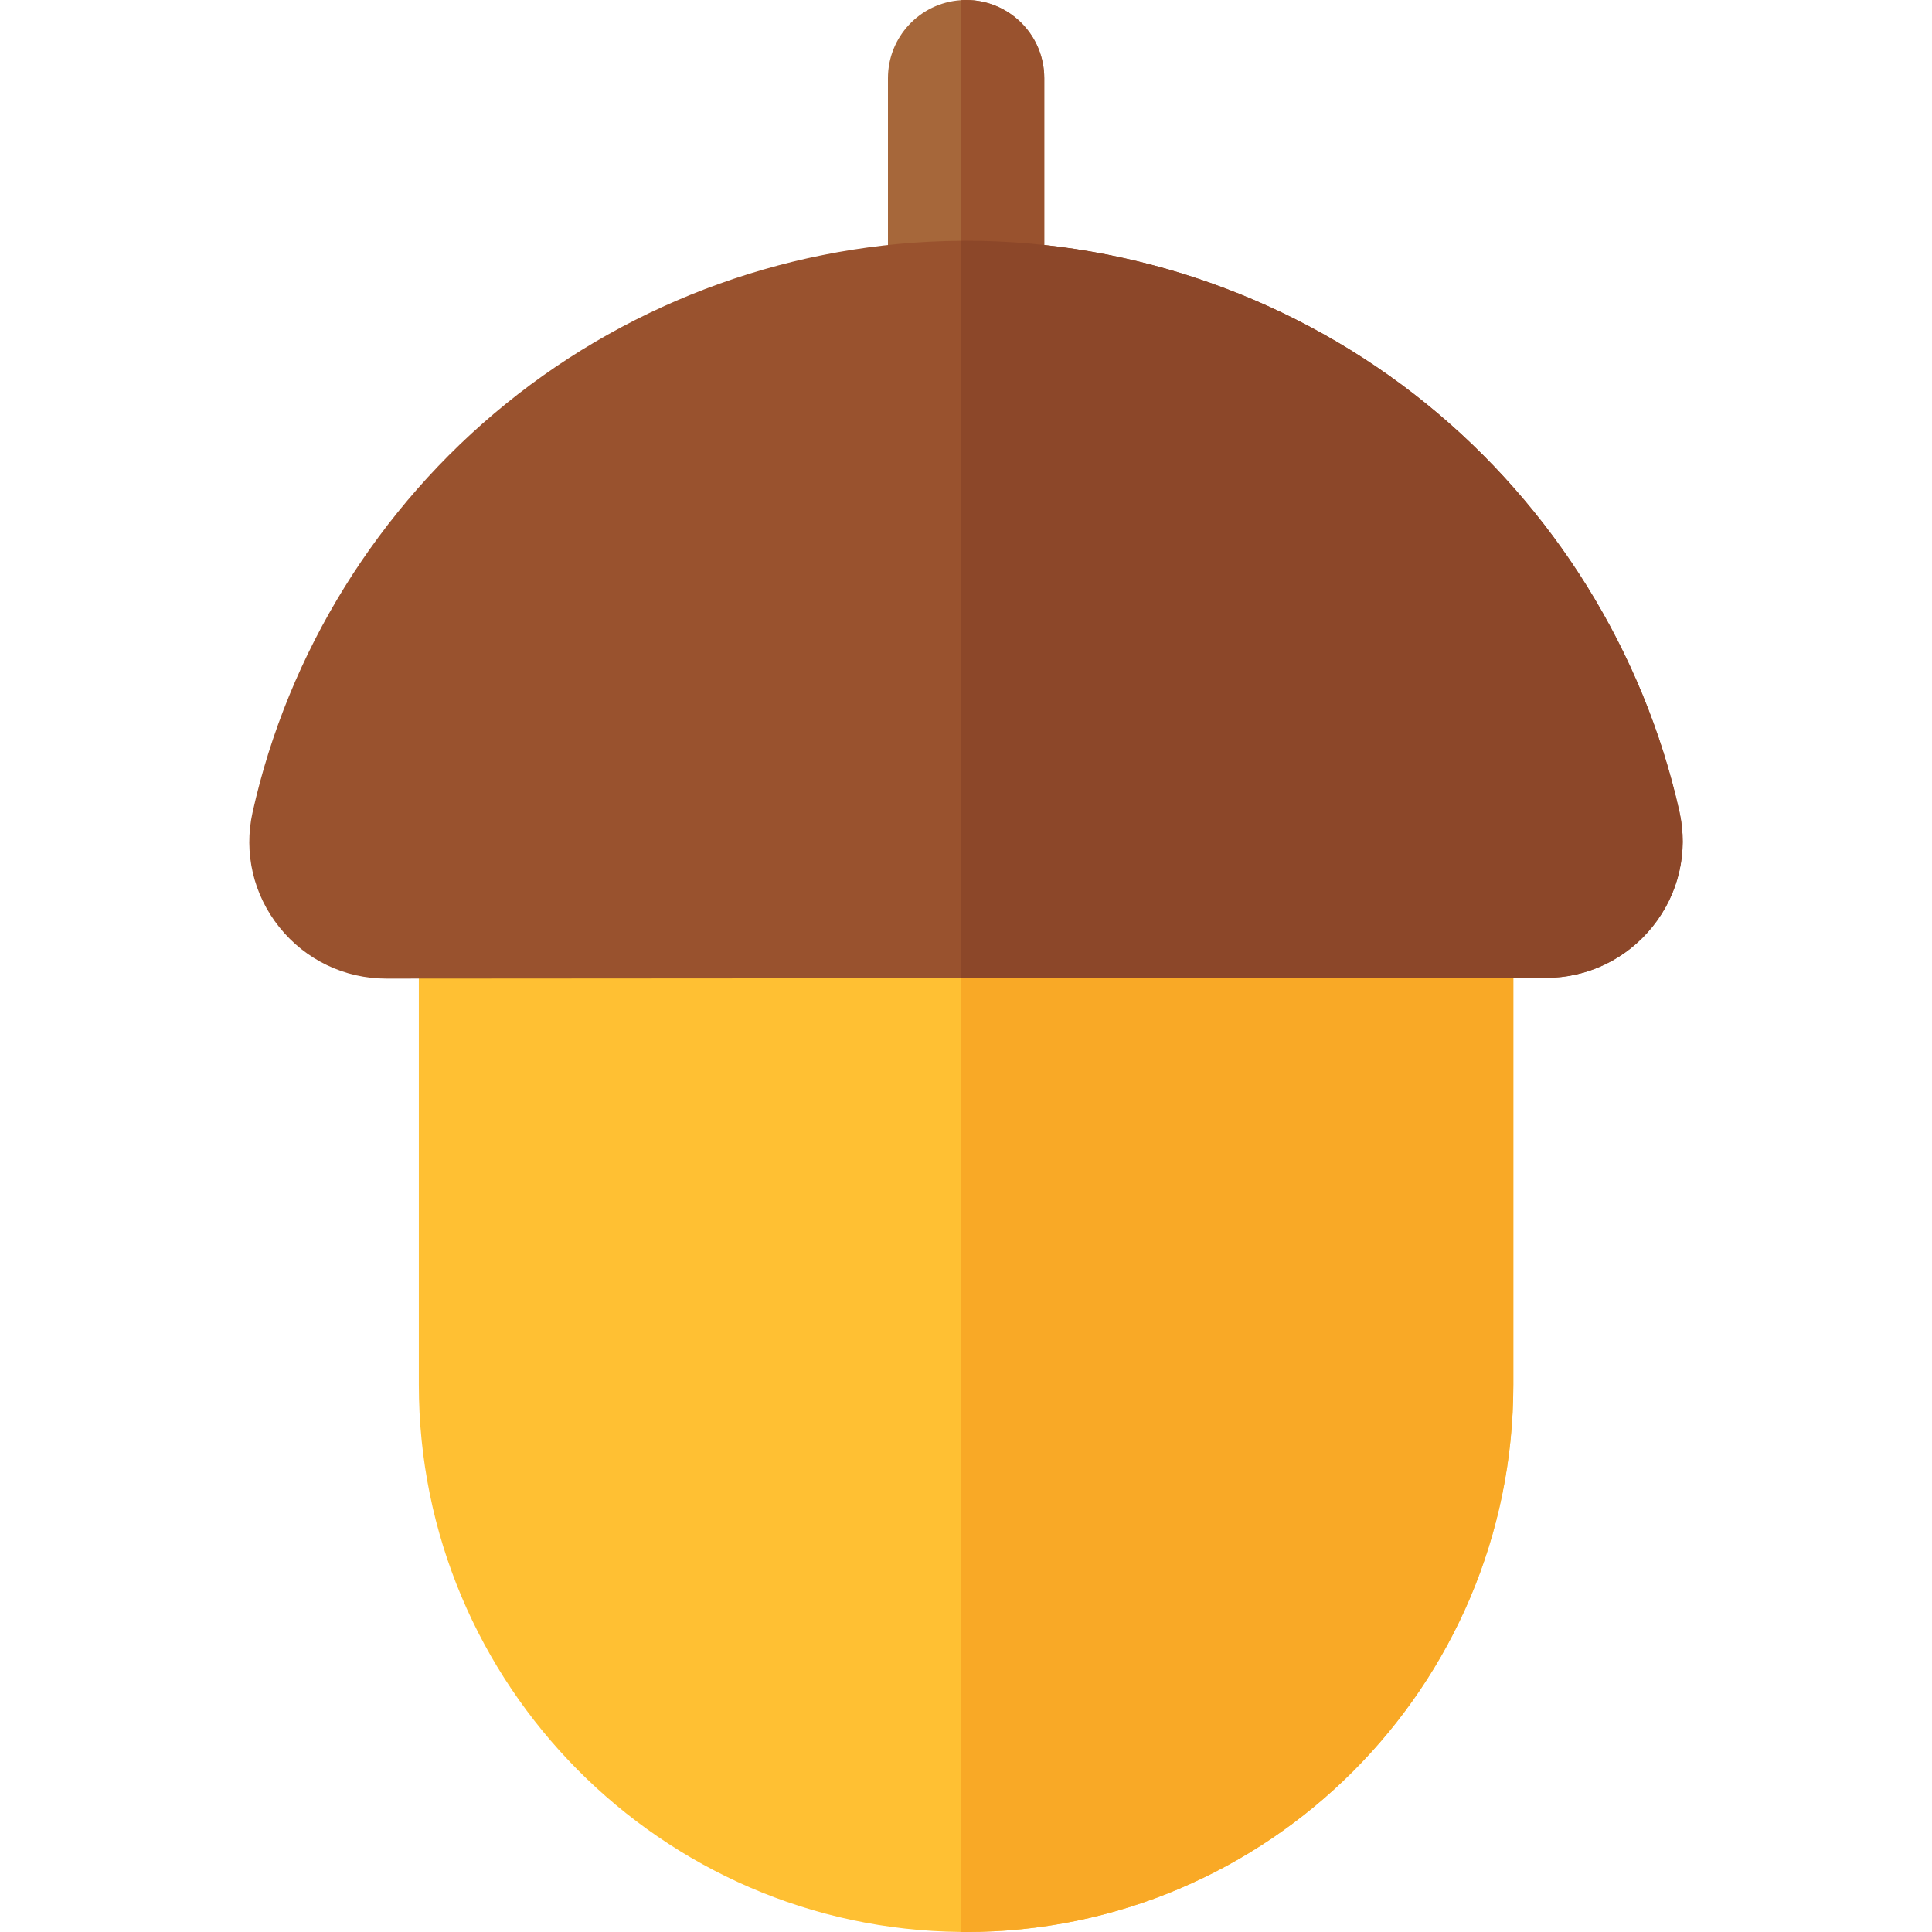
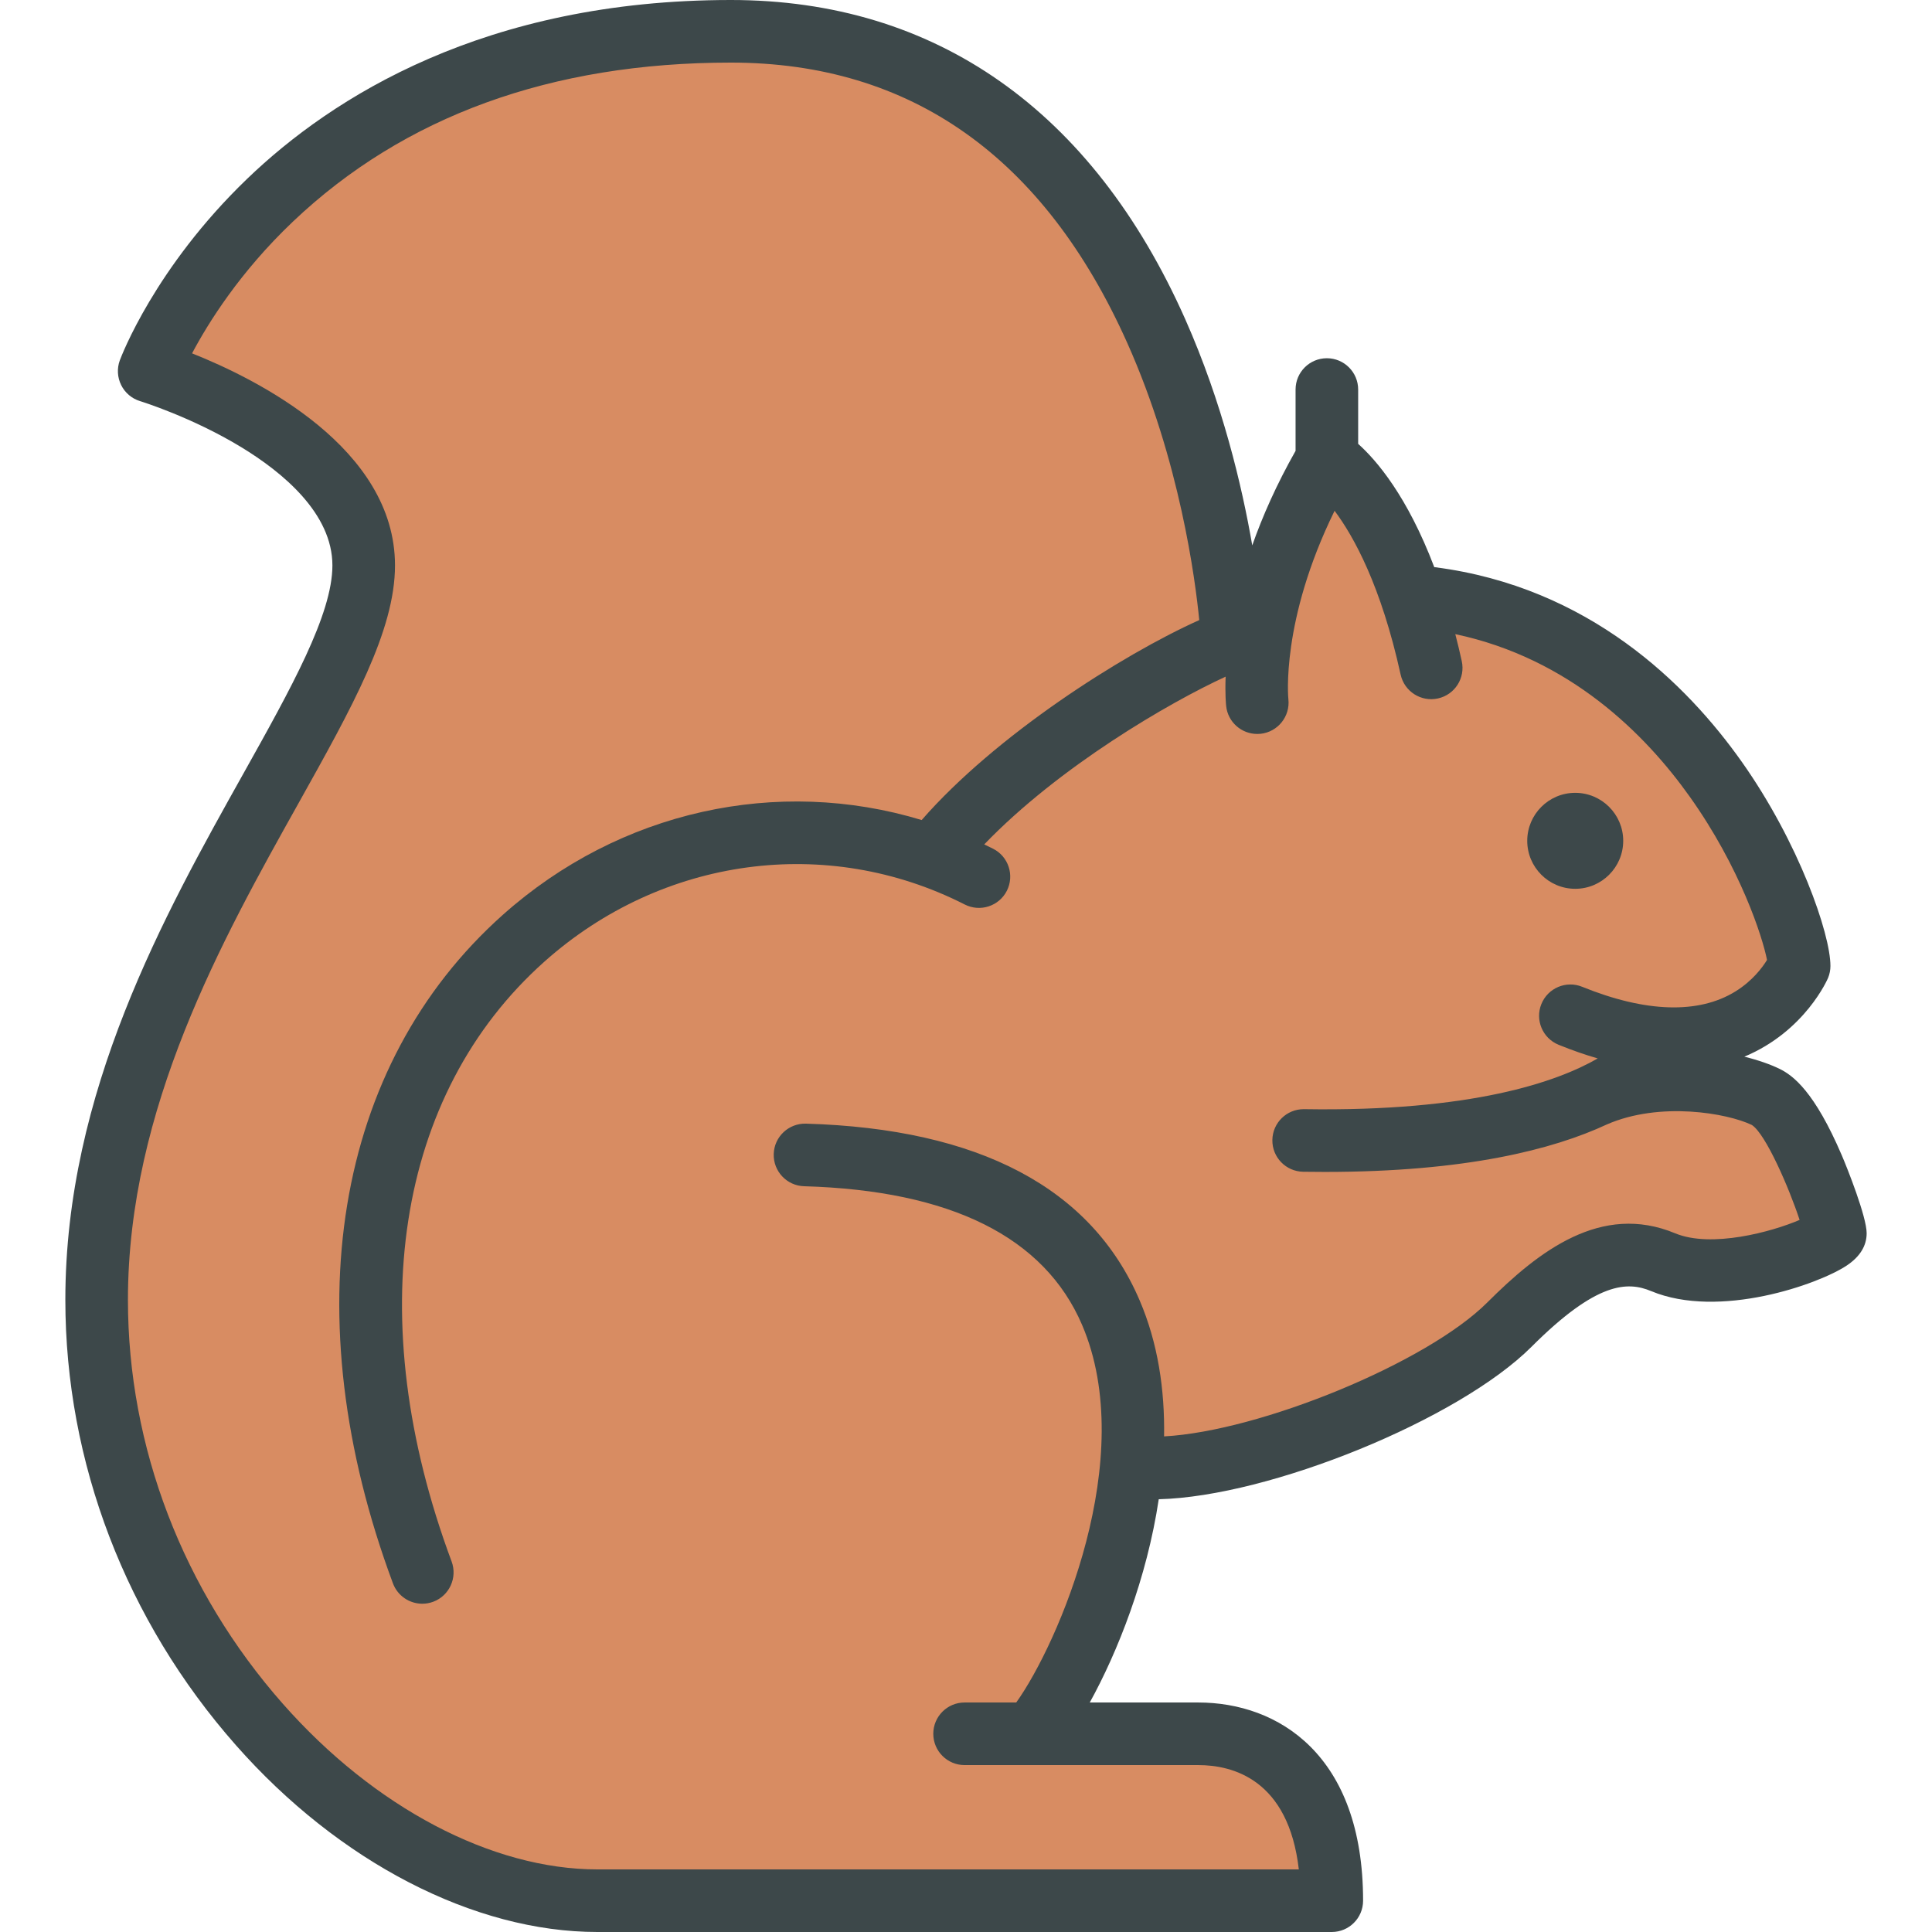
<svg xmlns="http://www.w3.org/2000/svg" version="1.1" id="Layer_1" x="0px" y="0px" viewBox="0 0 512 512" style="enable-background:new 0 0 512 512;" xml:space="preserve">
-   <path style="fill:#FFC033;" d="M401.044,241.199v125.77c0,79.972-65.06,145.031-145.017,145.031c-0.483,0-0.98,0-1.464-0.014  c-79.295-0.787-143.568-65.529-143.568-145.017v-125.77c0-11.432,9.265-20.711,20.711-20.711h248.627  C391.779,220.488,401.044,229.766,401.044,241.199z" />
-   <path style="fill:#F9A926;" d="M401.044,241.199v125.77c0,79.972-65.06,145.031-145.017,145.031c-0.483,0-0.98,0-1.464-0.014  V220.488h125.77C391.779,220.488,401.044,229.766,401.044,241.199z" />
-   <path style="fill:#A6673A;" d="M276.737,20.711v63.803c0,11.446-9.278,20.711-20.711,20.711c-0.497,0-0.98-0.014-1.464-0.055  c-10.77-0.746-19.247-9.706-19.247-20.656V20.711c0-10.935,8.478-19.91,19.247-20.656C255.046,0.014,255.529,0,256.027,0  C267.459,0,276.737,9.278,276.737,20.711z" />
  <g>
-     <path style="fill:#99522E;" d="M276.737,20.711v63.803c0,11.446-9.278,20.711-20.711,20.711c-0.497,0-0.98-0.014-1.464-0.055V0.055   C255.046,0.014,255.529,0,256.027,0C267.459,0,276.737,9.278,276.737,20.711z" />
-     <path style="fill:#99522E;" d="M437.978,245.52c-6.931,8.657-17.259,13.628-28.346,13.628l-155.069,0.097l-152.156,0.097   c-0.014,0-0.014,0-0.028,0c-11.073,0-21.401-4.957-28.332-13.6c-6.917-8.616-9.499-19.731-7.111-30.486   c9.43-42.319,33.248-80.759,67.103-108.221c33.966-27.573,76.713-42.885,120.523-43.217c0.483-0.014,0.98-0.014,1.464-0.014   c44.266,0,87.552,15.326,121.89,43.161c33.828,27.421,57.659,65.791,67.131,108.055   C447.464,225.776,444.882,236.891,437.978,245.52z" />
+     <path style="fill:#D88C62;" d="M158.311,497.624c-28.578,0-60.356-16.684-85.005-44.628   c-26.834-30.421-41.612-68.964-41.612-108.53c0-51.349,25.154-96.329,45.367-132.47c14.213-25.423,25.406-45.445,25.406-62.157   c0-30.053-36.633-47.876-52.383-54.143l-2.29-0.911l1.153-2.178c4.7-8.878,13.222-22.235,27.138-35.457   c29.863-28.383,69.433-42.775,117.613-42.775c48.611,0,84.633,25.439,107.061,75.609c13.878,31.034,18.091,62.178,19.258,74.126   l0.154,1.581l-1.449,0.651c-22.128,9.948-54.24,31.151-72.799,52.429l-0.94,1.077l-1.368-0.415   c-10.554-3.2-21.489-4.821-32.501-4.821c-27.939,0-55.072,10.473-76.4,29.491c-43.979,39.223-54.635,104.543-28.505,174.732   c0.885,2.365,3.177,3.957,5.702,3.957c0.732,0,1.446-0.128,2.124-0.38c3.137-1.172,4.743-4.684,3.575-7.829   c-24.318-65.309-14.9-125.645,25.195-161.394c19.098-17.03,43.378-26.408,68.368-26.408c15.685,0,31.419,3.786,45.497,10.949   c0.866,0.441,1.793,0.665,2.754,0.665c2.305,0,4.386-1.274,5.431-3.324c0.732-1.444,0.858-3.093,0.355-4.639   c-0.504-1.545-1.577-2.799-3.022-3.532c-0.75-0.38-1.501-0.74-2.251-1.099l-2.759-1.323l2.06-2.234   c20.791-21.615,51.376-38.841,64.644-44.931l3.269-1.501l-0.136,3.594c-0.182,4.817,0.126,7.431,0.129,7.458   c0.341,3.107,2.932,5.431,6.032,5.431c0.232,0,0.463-0.007,0.694-0.032c3.319-0.37,5.732-3.389,5.367-6.728   c-0.019-0.113-2.288-21.132,12.456-51.144l1.591-3.241l2.164,2.891c5.269,7.041,12.652,20.436,17.895,44.264   c0.615,2.763,3.111,4.774,5.935,4.774c0.439,0,0.881-0.049,1.316-0.144c1.588-0.349,2.944-1.295,3.817-2.663   c0.874-1.369,1.162-2.998,0.813-4.589c-0.498-2.285-1.052-4.597-1.694-7.073l-0.899-3.46l3.498,0.741   c31.354,6.639,51.815,27.555,63.459,43.931c13.873,19.474,19.761,38.476,20.859,44.155l0.163,0.842l-0.447,0.732   c-1.268,2.076-4.14,6.017-9.119,9.089c-4.883,3.016-10.763,4.544-17.478,4.544c-7.473,0.001-15.922-1.892-25.111-5.626   c-0.733-0.299-1.5-0.45-2.281-0.45c-2.489,0-4.703,1.492-5.642,3.8c-0.613,1.502-0.6,3.153,0.032,4.65   c0.633,1.498,1.811,2.661,3.318,3.273c3.445,1.401,6.857,2.592,10.142,3.541l4.998,1.442l-4.507,2.599   c-10.908,6.29-32.5,13.786-73.421,13.788c-1.802,0-3.636-0.014-5.515-0.044h-0.097c-3.305,0-6.033,2.684-6.082,5.981   c-0.056,3.355,2.63,6.126,5.987,6.183l0.103,0.001c1.91,0.022,3.787,0.043,5.633,0.043c31.319,0,56.134-4.161,73.755-12.367   c5.675-2.484,12.213-3.732,19.478-3.732c8.874,0,16.864,1.943,20.846,3.868l0.111,0.053l0.104,0.065   c4.678,2.939,11.297,19.328,13.597,26.353l0.629,1.921l-1.858,0.799c-6.157,2.648-16.103,5.319-24.442,5.32   c-3.996,0-7.447-0.593-10.255-1.76c-3.787-1.575-7.64-2.373-11.451-2.373c-13.822,0-25.91,10.216-35.911,20.208   c-16.145,16.156-60.922,34.739-87.112,36.152l-2.369,0.128l0.039-2.372c0.21-13.094-1.918-24.936-6.324-35.198   c-12.37-28.84-41.457-44.127-86.454-45.439l-0.142-0.001c-3.33,0-6.014,2.594-6.11,5.906c-0.046,1.624,0.542,3.17,1.658,4.355   c1.116,1.183,2.624,1.861,4.246,1.908c39.841,1.154,65.286,13.962,75.628,38.064c15.88,37.046-7.398,87.912-17.673,102.248   l-0.661,0.92h-14.826c-3.354,0-6.082,2.728-6.082,6.082s2.728,6.082,6.082,6.082h61.927c9.496,0,25.872,3.846,28.847,29.604   l0.285,2.465H158.311z M417.451,212.32c-5.792,0-10.505,4.713-10.505,10.505c0,5.792,4.713,10.505,10.505,10.505   s10.505-4.713,10.505-10.505C427.957,217.033,423.244,212.32,417.451,212.32z" />
+     <path style="fill:#D88C62;" d="M464.239,298.121c3.66,2.3,9.93,16.798,12.673,25.169c-7.354,3.163-23.399,7.531-32.976,3.55   c-19.573-8.139-36.139,4.689-49.773,18.313c-15.99,16.001-60.257,34.137-85.669,35.508c0.199-12.385-1.626-24.749-6.502-36.105   c-12.739-29.703-42.486-45.439-88.422-46.777c-4.578-0.111-8.393,3.472-8.526,8.05c-0.133,4.578,3.472,8.404,8.05,8.537   c38.903,1.128,63.685,13.48,73.659,36.725c15.106,35.243-6.359,84.629-17.439,100.089h-13.69c-4.578,0-8.294,3.716-8.294,8.294   s3.716,8.294,8.294,8.294h61.927c9.145,0,23.897,3.815,26.651,27.646h-185.89c-27.955,0-59.107-16.399-83.347-43.879   c-26.474-30.012-41.06-68.031-41.06-107.067c0-50.791,25.014-95.5,45.107-131.428c14.343-25.655,25.666-45.903,25.666-63.198   c0-31.085-36.382-49.276-53.777-56.198c4.291-8.106,12.695-21.575,26.706-34.889c29.437-27.978,68.495-42.165,116.09-42.165   c47.661,0,83.004,25.003,105.043,74.301c13.956,31.207,18.047,62.911,19.076,73.438c-20.613,9.267-53.998,30.565-73.56,52.991   c-38.151-11.567-79.974-2.543-111.014,25.136c-44.687,39.854-55.568,106.071-29.105,177.154c1.25,3.34,4.412,5.396,7.774,5.396   c0.962,0,1.946-0.166,2.897-0.52c4.291-1.603,6.469-6.381,4.877-10.671c-23.985-64.415-14.796-123.853,24.594-158.974   c31.151-27.778,74.876-33.717,111.39-15.139c4.081,2.079,9.079,0.453,11.158-3.627c2.068-4.081,0.442-9.079-3.638-11.147   c-0.785-0.398-1.57-0.774-2.355-1.15c19.828-20.613,49.01-37.587,63.972-44.454c-0.177,4.678,0.1,7.442,0.144,7.807   c0.464,4.246,4.058,7.376,8.227,7.376c0.31,0,0.619-0.011,0.929-0.044c4.556-0.509,7.829-4.611,7.332-9.167   c-0.033-0.221-2.09-20.756,12.242-49.928c5.098,6.812,12.33,19.894,17.505,43.415c0.995,4.479,5.419,7.298,9.886,6.314   c4.479-0.984,7.298-5.408,6.314-9.886c-0.542-2.488-1.117-4.855-1.714-7.155c30.388,6.436,50.415,26.595,62.115,43.05   c13.392,18.799,19.319,37.233,20.491,43.293c-1.216,1.99-3.859,5.562-8.393,8.36c-9.742,6.016-23.775,5.584-40.595-1.25   c-4.235-1.725-9.079,0.321-10.804,4.567c-1.725,4.235,0.321,9.079,4.567,10.804c3.616,1.471,7.066,2.665,10.362,3.616   c-10.76,6.204-33.319,14.155-77.795,13.447c-0.044,0-0.088,0-0.133,0c-4.523,0-8.227,3.627-8.294,8.161   c-0.077,4.578,3.583,8.349,8.161,8.426c1.957,0.022,3.881,0.044,5.772,0.044c37.366,0,60.511-5.971,74.688-12.573   C439.966,291.807,457.858,295.036,464.239,298.121z M430.168,222.825c0-7.011-5.706-12.717-12.717-12.717   c-7.022,0-12.717,5.706-12.717,12.717c0,7.011,5.695,12.717,12.717,12.717C424.462,235.542,430.168,229.836,430.168,222.825z" />
  </g>
-   <path style="fill:#8C4729;" d="M437.978,245.52c-6.931,8.657-17.259,13.628-28.346,13.628l-155.069,0.097V63.817  c0.483-0.014,0.98-0.014,1.464-0.014c44.266,0,87.552,15.326,121.89,43.161c33.828,27.421,57.659,65.791,67.131,108.055  C447.464,225.776,444.882,236.891,437.978,245.52z" />
+   <g>
+     <path style="fill:#3D484A;" d="M494.683,326.817c0,3.351-1.78,6.226-5.275,8.559c-7.442,4.965-33.805,14.287-51.841,6.779   c-6.215-2.588-14.354-2.588-31.671,14.73c-19.319,19.319-69.457,39.721-98.817,40.429c-3.13,20.878-10.892,40.496-18.279,53.865   h28.752c21.121,0,43.68,13.801,43.68,52.527c0,4.578-3.716,8.294-8.294,8.294H158.311c-32.644,0-68.451-18.501-95.787-49.497   c-29.15-33.042-45.206-74.964-45.206-118.036c0-55.115,26.175-101.913,47.219-139.523c12.64-22.614,23.554-42.132,23.554-55.104   c0-13.757-13.137-24.638-24.162-31.339c-13.159-7.995-26.662-12.153-26.805-12.197c-2.178-0.663-4.003-2.201-5.009-4.246   c-1.017-2.046-1.15-4.423-0.365-6.558c0.376-0.995,9.267-24.583,33.783-48.148C88.002,25.755,128.487,0,193.697,0   c54.175,0,95.798,29.238,120.381,84.541c9.875,22.238,15.073,44.277,17.782,59.991c2.698-7.674,6.414-16.101,11.479-25.047v-16.256   c0-4.578,3.705-8.294,8.294-8.294c4.578,0,8.294,3.716,8.294,8.294v14.398c4.888,4.368,13.038,13.889,20.17,32.677   c0.088,0.011,0.166,0.011,0.254,0.022c40.761,5.264,66.682,30.963,81.257,51.587c15.117,21.398,23.477,45.56,23.477,54.086   c0,1.073-0.21,2.145-0.619,3.141c-0.088,0.232-6.06,14.155-22.194,20.889c3.716,0.918,6.889,2.046,9.289,3.207   c3.638,1.758,9.311,6.06,16.543,22.957C489.496,309.434,494.683,322.449,494.683,326.817z M476.912,323.29   c-2.742-8.371-9.013-22.869-12.673-25.169c-6.381-3.085-24.273-6.314-38.428-0.122c-14.177,6.602-37.322,12.573-74.688,12.573   c-1.891,0-3.815-0.022-5.772-0.044c-4.578-0.077-8.238-3.848-8.161-8.426c0.066-4.534,3.771-8.161,8.294-8.161   c0.044,0,0.088,0,0.133,0c44.477,0.708,67.036-7.243,77.795-13.447c-3.295-0.951-6.746-2.145-10.362-3.616   c-4.246-1.725-6.292-6.569-4.567-10.804c1.725-4.246,6.569-6.292,10.804-4.567c16.82,6.834,30.853,7.265,40.595,1.25   c4.534-2.798,7.177-6.37,8.393-8.36c-1.172-6.06-7.099-24.494-20.491-43.293c-11.7-16.455-31.726-36.614-62.115-43.05   c0.597,2.3,1.172,4.667,1.714,7.155c0.984,4.479-1.836,8.902-6.314,9.886c-4.468,0.984-8.891-1.836-9.886-6.314   c-5.175-23.521-12.407-36.603-17.505-43.415c-14.332,29.172-12.275,49.707-12.242,49.928c0.498,4.556-2.776,8.659-7.332,9.167   c-0.31,0.033-0.619,0.044-0.929,0.044c-4.169,0-7.763-3.13-8.227-7.376c-0.044-0.365-0.321-3.13-0.144-7.807   c-14.962,6.867-44.145,23.842-63.972,44.454c0.785,0.376,1.57,0.752,2.355,1.15c4.081,2.068,5.706,7.066,3.638,11.147   c-2.079,4.081-7.077,5.706-11.158,3.627c-36.515-18.578-80.239-12.64-111.39,15.139c-39.39,35.121-48.579,94.56-24.594,158.974   c1.592,4.291-0.586,9.068-4.877,10.671c-0.951,0.354-1.935,0.52-2.897,0.52c-3.362,0-6.524-2.057-7.774-5.396   c-26.463-71.083-15.581-137.3,29.105-177.154c31.041-27.679,72.863-36.703,111.014-25.136   c19.562-22.426,52.947-43.725,73.56-52.991c-1.028-10.528-5.12-42.232-19.076-73.438c-22.039-49.298-57.382-74.301-105.043-74.301   c-47.595,0-86.653,14.188-116.09,42.165C63.596,72.067,55.192,85.536,50.901,93.642c17.395,6.923,53.777,25.113,53.777,56.198   c0,17.295-11.324,37.543-25.666,63.198c-20.093,35.928-45.107,80.637-45.107,131.428c0,39.036,14.586,77.054,41.06,107.067   c24.24,27.48,55.391,43.879,83.347,43.879h185.89c-2.754-23.831-17.505-27.646-26.651-27.646h-61.927   c-4.578,0-8.294-3.716-8.294-8.294s3.716-8.294,8.294-8.294h13.69c11.08-15.46,32.545-64.846,17.439-100.089   c-9.975-23.245-34.756-35.597-73.659-36.725c-4.578-0.133-8.183-3.959-8.05-8.537s3.948-8.161,8.526-8.05   c45.936,1.338,75.683,17.074,88.422,46.777c4.877,11.357,6.701,23.72,6.502,36.105c25.412-1.371,69.678-19.507,85.669-35.508   c13.635-13.624,30.2-26.452,49.773-18.313C453.513,330.821,469.558,326.453,476.912,323.29z" />
+     <path style="fill:#3D484A;" d="M417.451,210.108c7.011,0,12.717,5.706,12.717,12.717c0,7.011-5.706,12.717-12.717,12.717   c-7.022,0-12.717-5.706-12.717-12.717C404.734,215.814,410.429,210.108,417.451,210.108z" />
+   </g>
  <g>
</g>
  <g>
</g>
  <g>
</g>
  <g>
</g>
  <g>
</g>
  <g>
</g>
  <g>
</g>
  <g>
</g>
  <g>
</g>
  <g>
</g>
  <g>
</g>
  <g>
</g>
  <g>
</g>
  <g>
</g>
  <g>
</g>
</svg>
